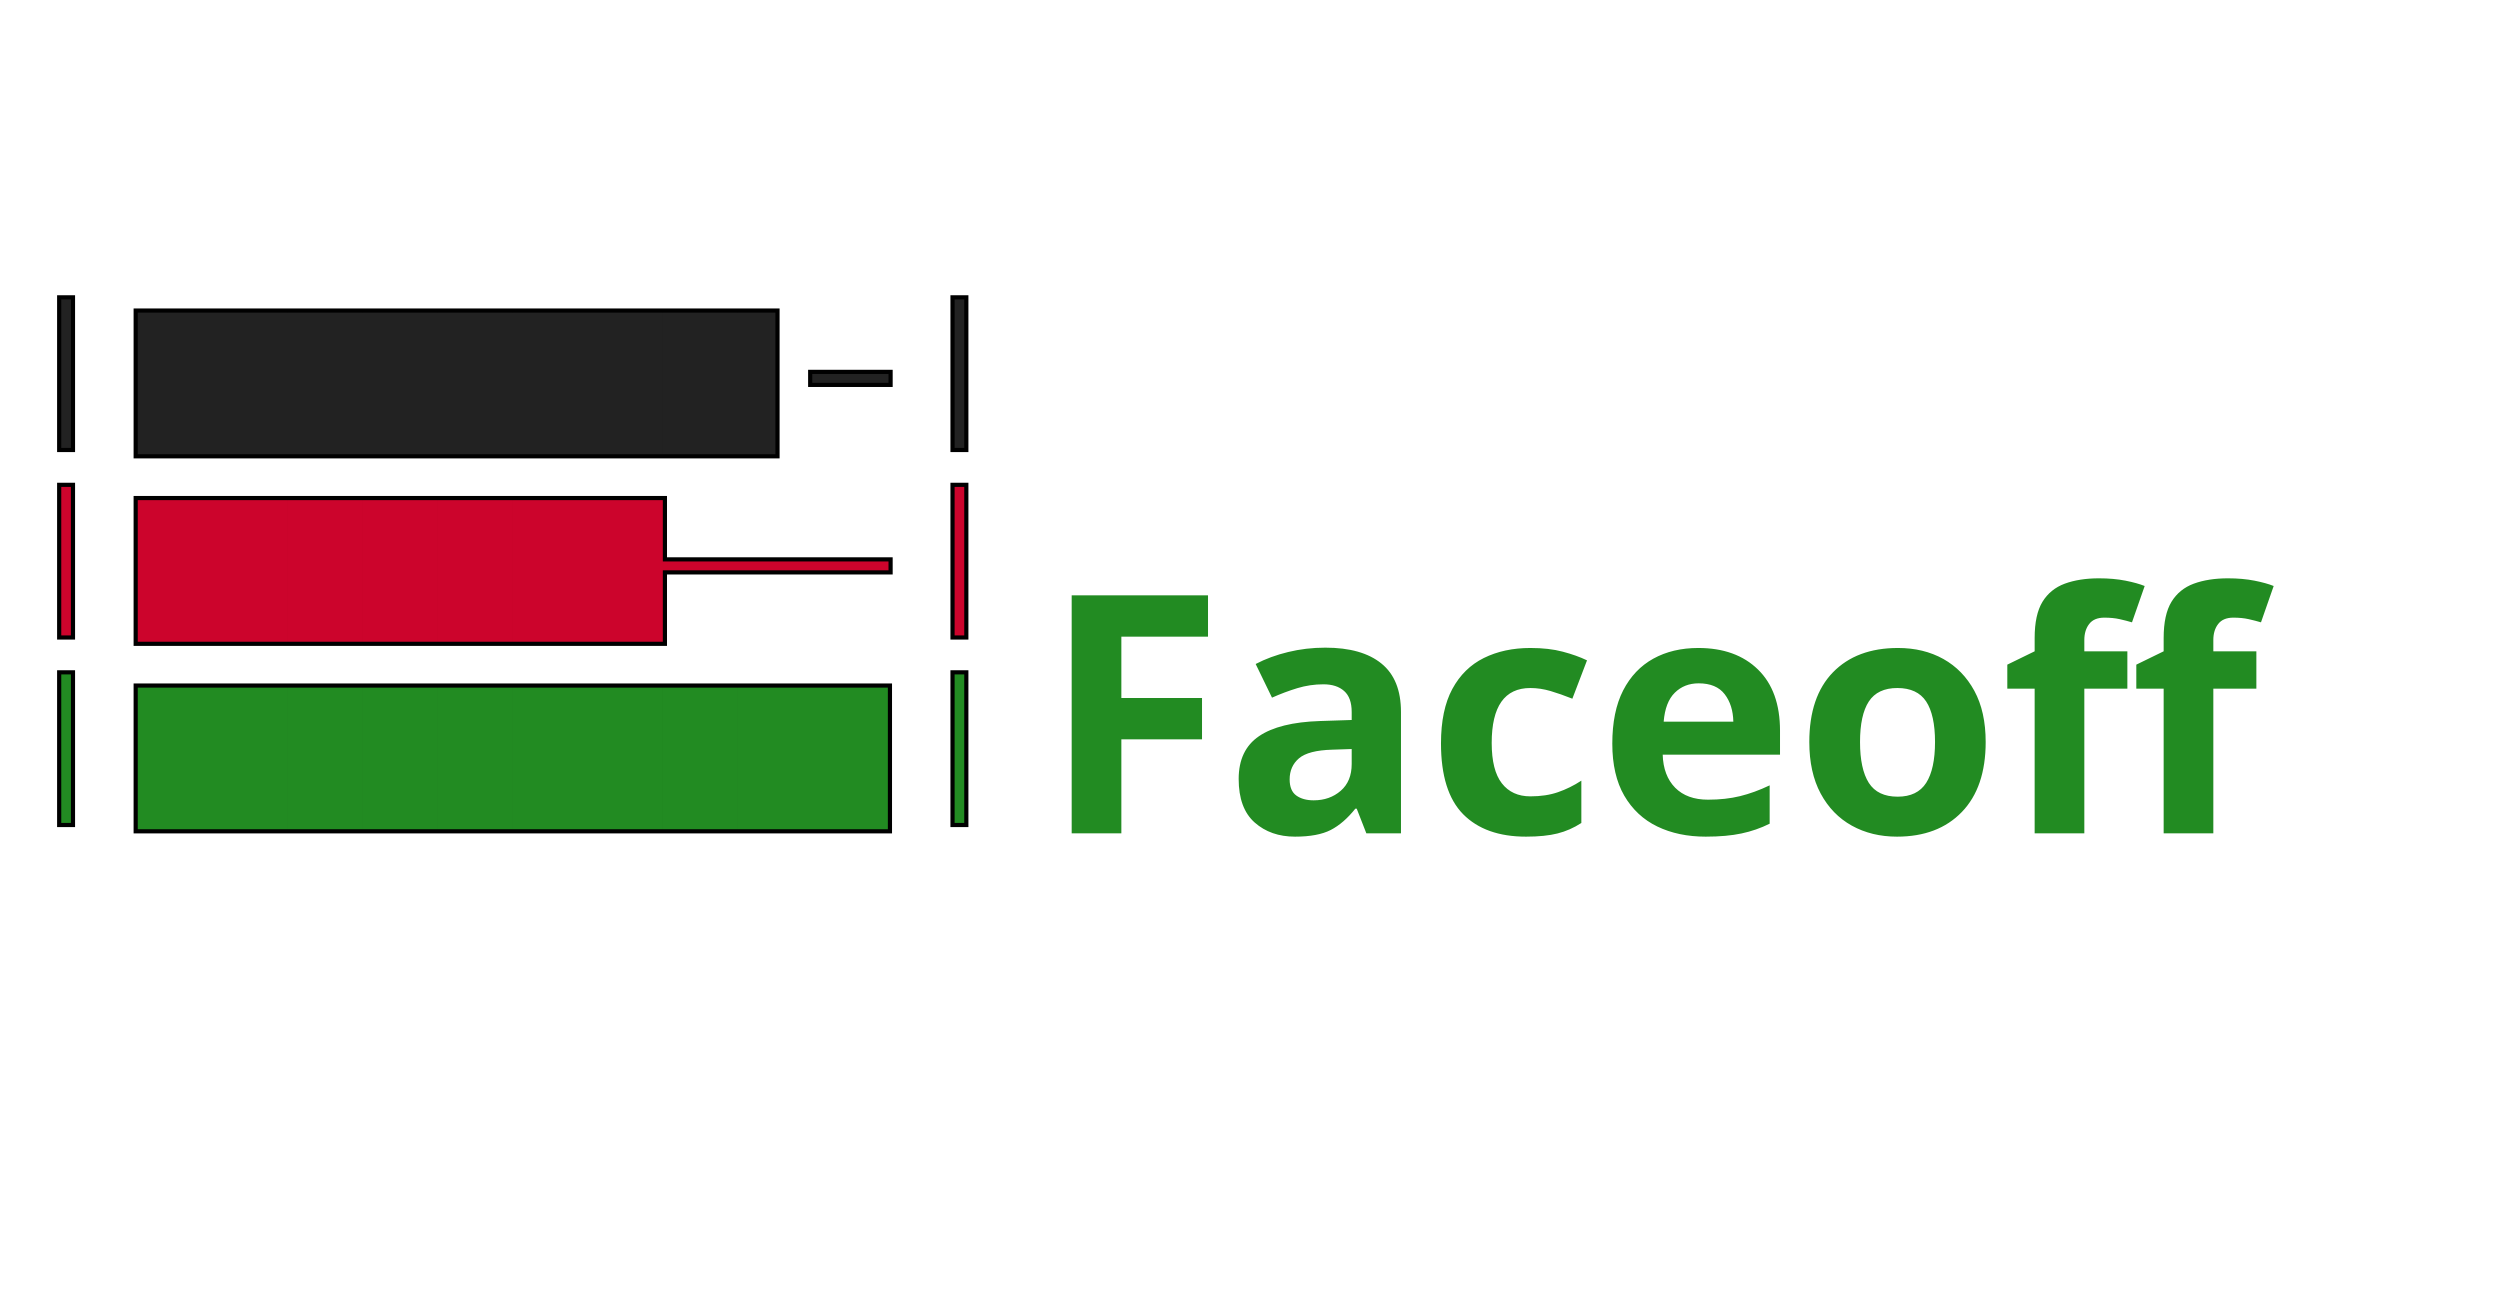
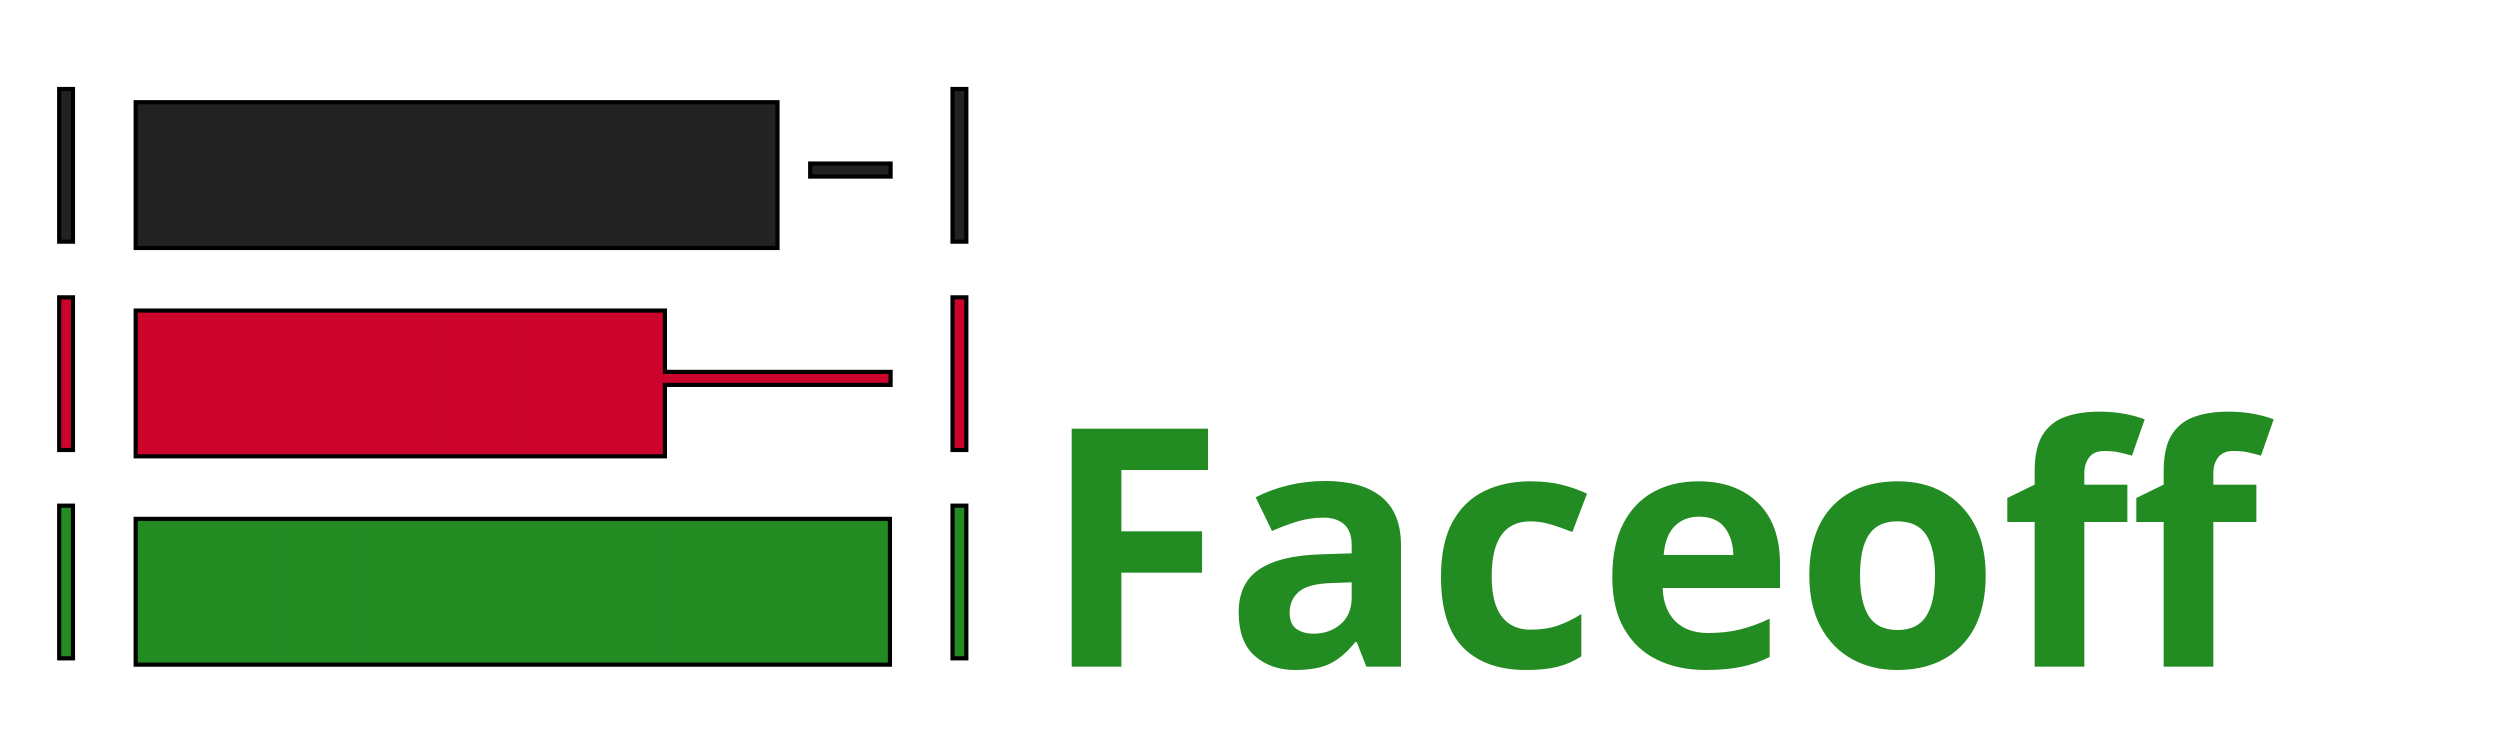
- <svg xmlns="http://www.w3.org/2000/svg" width="600" height="315">
+ <svg xmlns="http://www.w3.org/2000/svg" width="600" height="180">
  <style>
    text {
      font-family: "Courier New", monospace;
      font-size: 30px;

      stroke: black;
      stroke-width: 2;
      paint-order: stroke fill markers;
    }

    text.title {
      font-family: "Verdana", sans-serif;
      font-size: 80px;
      font-weight: 700;

      stroke-width: 0;
    }
  </style>
-   <text x="15" y="100" fill="#222">▏████████▌─▕</text>
-   <text x="15" y="145" fill="#cc042C">▏███████───▕</text>
-   <text x="15" y="190" fill="forestgreen">▏██████████▕</text>
-   <text x="250" y="200" class="title" fill="forestgreen">Faceoff</text>
+   <text x="15" y="50" fill="#222">▏████████▌─▕</text>
+   <text x="15" y="100" fill="#cc042C">▏███████───▕</text>
+   <text x="15" y="150" fill="forestgreen">▏██████████▕</text>
+   <text x="250" y="160" class="title" fill="forestgreen">Faceoff</text>
</svg>
